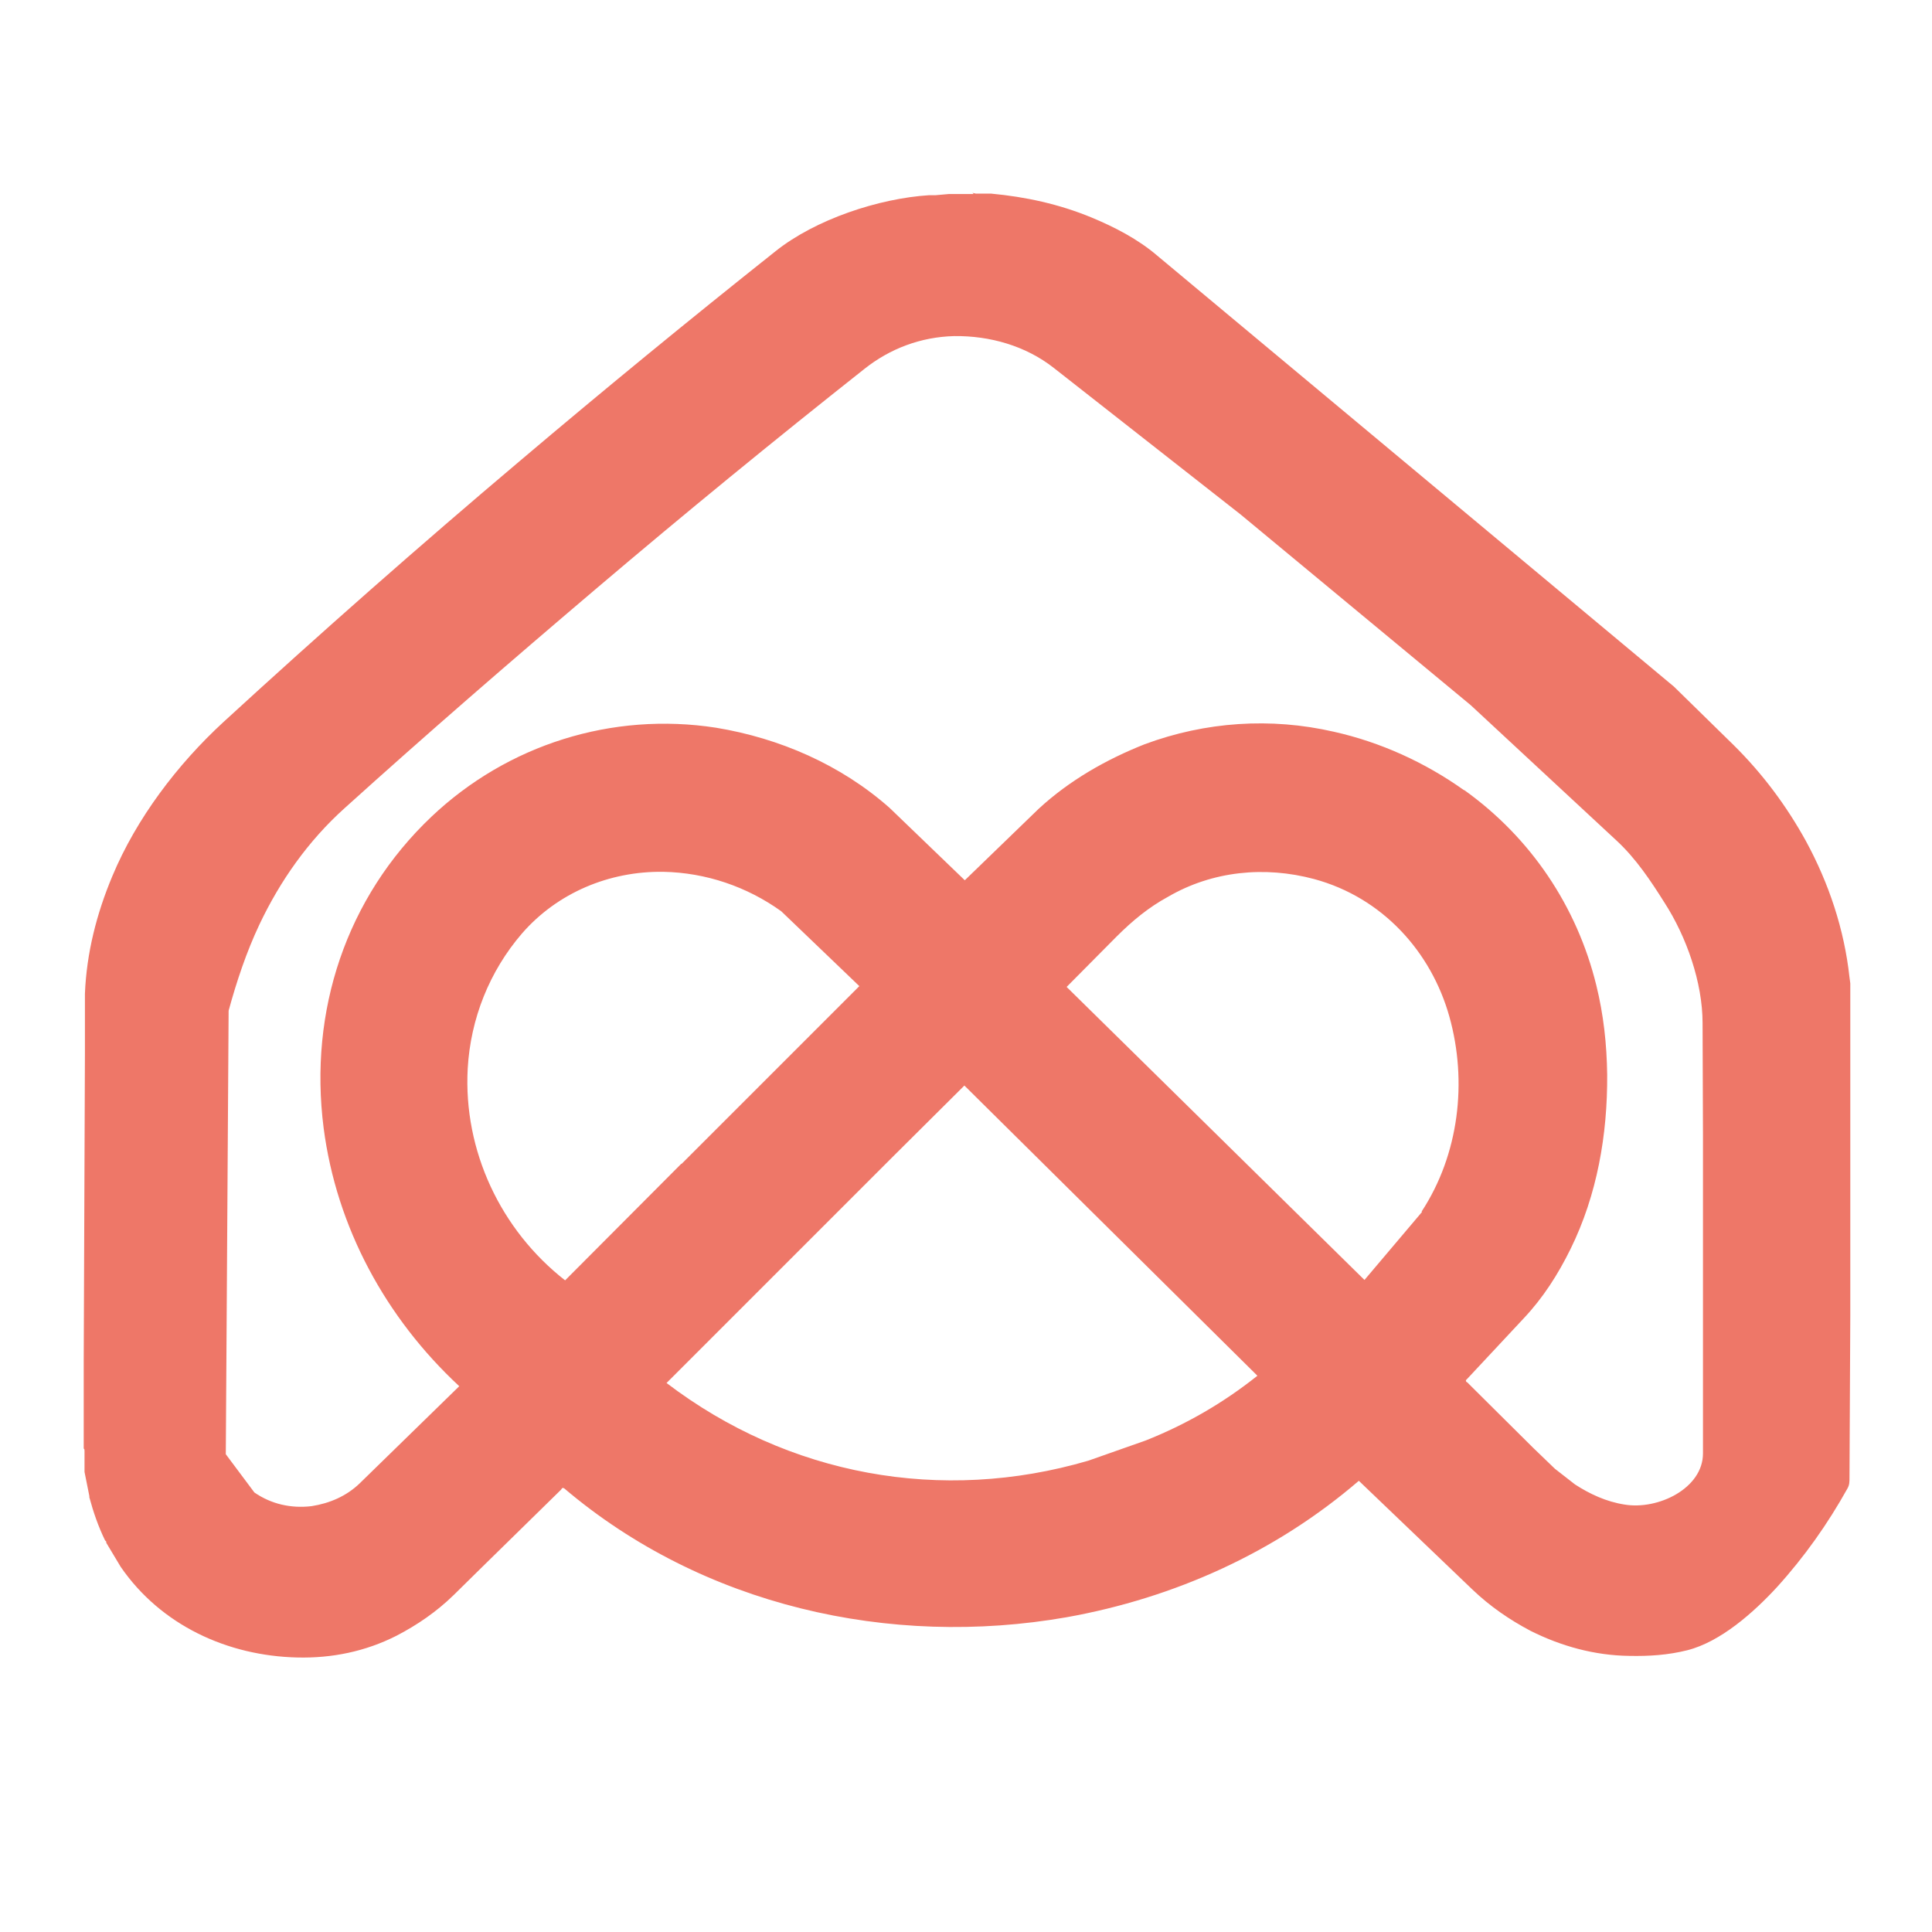
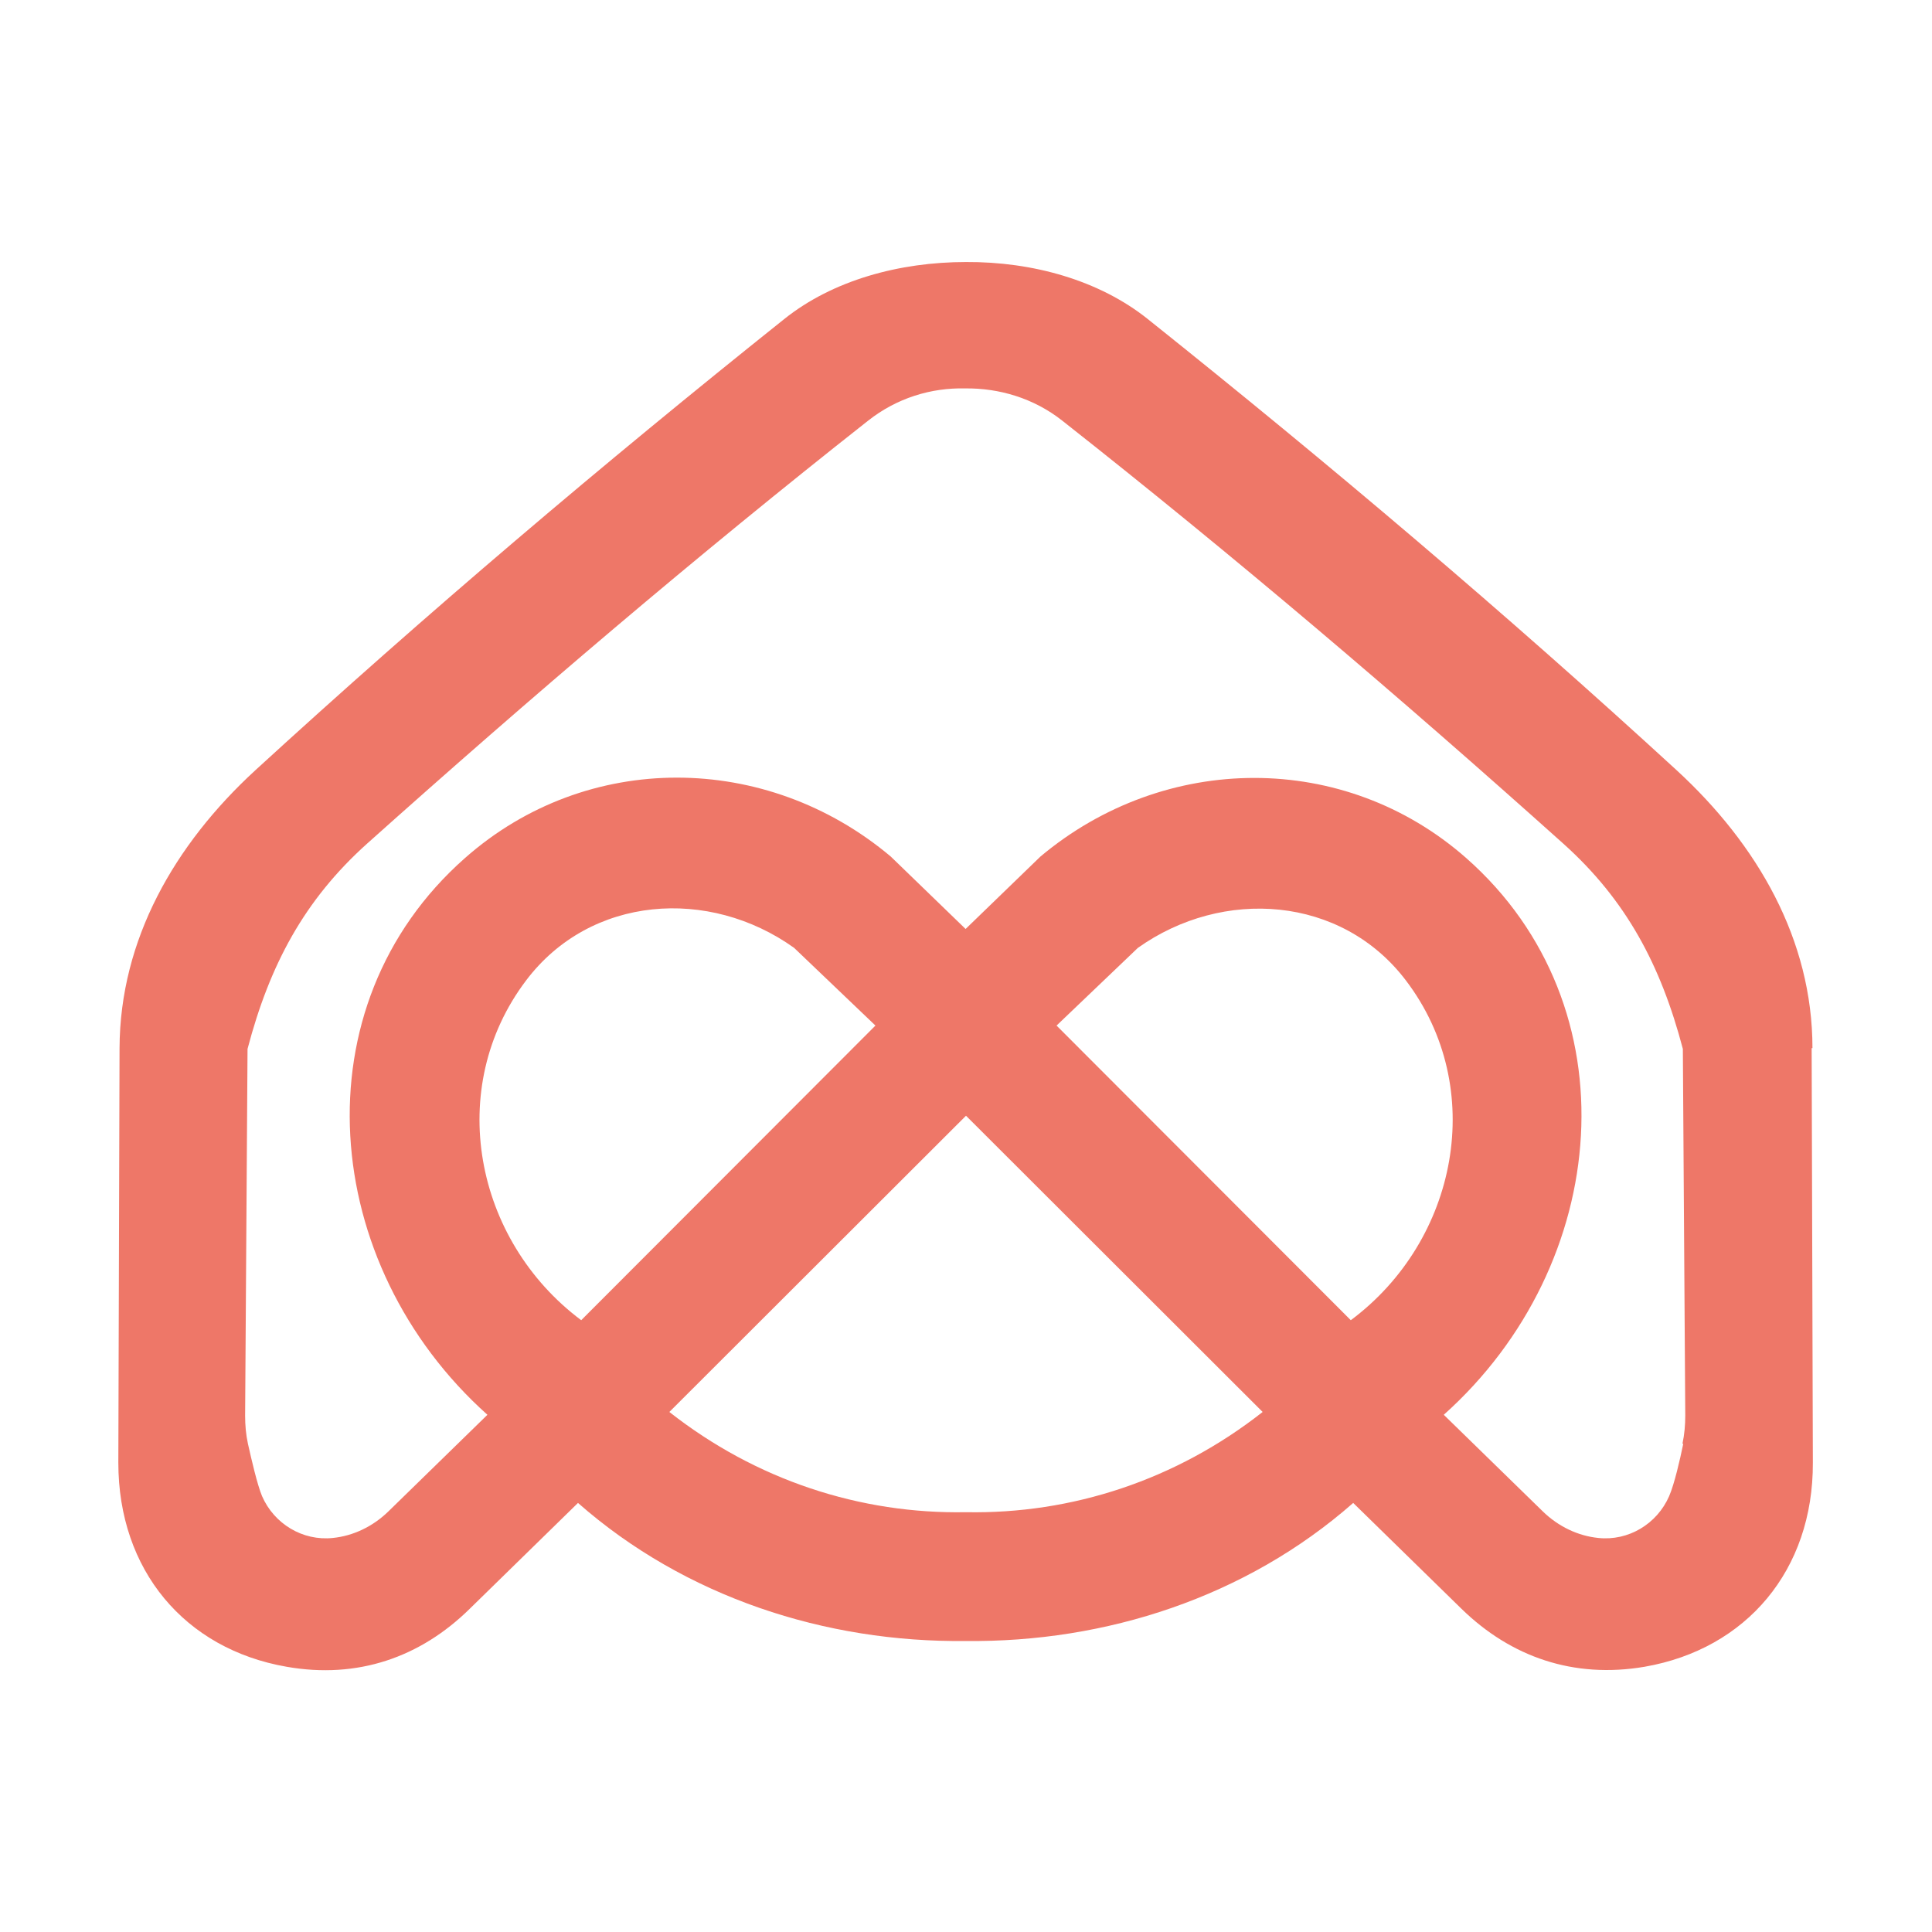
<svg xmlns="http://www.w3.org/2000/svg" id="Calque_1" data-name="Calque 1" viewBox="0 0 48 48">
  <defs>
    <style>
      .cls-1 {
        fill: #ee7768;
      }
    </style>
  </defs>
-   <path class="cls-1" d="M24.16,4.79l.08.02h.38c.86.08,1.69.26,2.49.59.58.24,1.16.54,1.64.95l12.84,10.71,1.47,1.44c.72.71,1.32,1.51,1.81,2.4.57,1.05.95,2.19,1.08,3.38l.02.15v8.27s-.02,4.01-.02,4.01c0,.11,0,.18-.05.27-.49.88-1.07,1.7-1.75,2.45-.58.63-1.4,1.36-2.23,1.57-.48.12-.95.15-1.44.14-.86-.01-1.69-.24-2.45-.62-.53-.28-1.01-.61-1.45-1.03l-2.82-2.7c-2.07,1.78-4.58,2.91-7.26,3.39-4.4.77-9.05-.29-12.48-3.2-.01-.01-.05-.02-.06,0l-.02.03-2.03,1.99-.64.63c-.42.41-.9.74-1.42,1.01-.77.39-1.6.56-2.46.54-1.74-.04-3.39-.8-4.39-2.25l-.36-.6v-.03s-.03-.03-.03-.03c-.17-.35-.29-.7-.39-1.07v-.03s-.12-.6-.12-.6v-.04s0-.03,0-.03v-.03s0-.03,0-.03v-.04s0-.04,0-.04v-.03s0-.03,0-.03v-.03s0-.04,0-.04v-.04s0-.14,0-.14c0-.03,0-.05-.02-.06v-2.17s.03-7.65.03-7.65v-1.48c.04-1.01.29-1.99.68-2.92.6-1.44,1.62-2.78,2.76-3.83,2.42-2.22,4.87-4.38,7.38-6.5,2.09-1.77,4.2-3.5,6.34-5.2.99-.79,2.56-1.31,3.81-1.39h.16s.34-.03.34-.03h.61ZM36.38,19.63c1.65,1.18,2.8,2.89,3.28,4.85.18.73.26,1.46.27,2.22.01,1.49-.25,2.99-.91,4.33-.31.63-.68,1.21-1.16,1.72l-1.41,1.51-.03.03s0,.03.01.04l.03.02.11.11,1.5,1.49.02.02.54.52.5.39c.37.24.78.43,1.23.5.83.14,1.95-.4,1.95-1.27v-1.72s0-3.08,0-3.08v-3.08s-.01-2.81-.01-2.81c0-1.01-.4-2.15-.95-3-.34-.54-.7-1.08-1.17-1.52l-3.64-3.38-5.72-4.74-4.64-3.64c-.7-.55-1.59-.8-2.47-.79-.83.02-1.6.31-2.24.82-2.25,1.78-4.45,3.58-6.64,5.44s-4.21,3.61-6.27,5.47c-.9.81-1.6,1.8-2.12,2.9-.32.68-.56,1.4-.76,2.13l-.07,11.02.71.95c.42.29.91.4,1.42.34.45-.07.87-.25,1.2-.57l2.47-2.41c-1.83-1.7-3.05-3.95-3.37-6.42-.37-2.9.56-5.72,2.68-7.73,1.89-1.79,4.49-2.61,7.07-2.21,1.58.26,3.1.92,4.31,1.99l1.87,1.8,1.84-1.78c.76-.7,1.67-1.22,2.63-1.6,1.51-.56,3.13-.67,4.7-.31,1.16.26,2.26.76,3.23,1.45ZM35.32,30.1c.93-1.42,1.14-3.23.69-4.84s-1.66-2.96-3.36-3.42c-1.23-.33-2.53-.2-3.63.44-.48.26-.89.6-1.28.99l-1.24,1.25,7.4,7.28,1.43-1.69ZM16.93,28.92l4.42-4.42-1.94-1.86c-.85-.61-1.87-.96-2.93-.98-1.34-.02-2.63.52-3.51,1.53-.81.94-1.28,2.12-1.35,3.36-.11,2.04.82,4.01,2.42,5.26l2.89-2.9ZM27.04,36.29l1.42-.5c1.01-.4,1.94-.94,2.78-1.61l-7.28-7.21-1.84,1.83-3,3-2.56,2.56c3.02,2.3,6.83,3,10.48,1.93Z" />
+   <path class="cls-1" d="M45.03,26.04c0-2.7-1.37-5.06-3.37-6.9-4.26-3.91-8.62-7.6-13.14-11.21-1.21-.97-2.87-1.43-4.52-1.42h0c-1.65,0-3.31.45-4.52,1.42-4.52,3.61-8.87,7.3-13.14,11.21-2,1.84-3.36,4.2-3.37,6.9l-.03,10.3c0,2.67,1.65,4.63,4.18,5.07,1.76.31,3.32-.23,4.55-1.44l2.69-2.63c2.66,2.34,6.15,3.47,9.63,3.43h0c3.48.04,6.97-1.09,9.63-3.43l2.69,2.63c1.23,1.2,2.79,1.74,4.55,1.44,2.53-.44,4.19-2.4,4.18-5.07l-.03-10.3ZM13.07,24.36c1.6-2.12,4.55-2.32,6.66-.81l2.02,1.93-7.31,7.32c-2.66-1.99-3.39-5.77-1.37-8.44ZM24,37.57c-2.63.05-5.22-.8-7.37-2.49l7.37-7.36h0s0,0,0,0l7.37,7.36c-2.15,1.69-4.74,2.54-7.37,2.49ZM33.56,32.8l-7.31-7.32,2.02-1.93c2.11-1.5,5.06-1.3,6.66.81,2.03,2.67,1.29,6.46-1.37,8.44ZM41.82,35.87c-.08.39-.22,1-.35,1.3-.3.69-1.01,1.12-1.76,1.04-.5-.05-.99-.28-1.38-.66l-2.46-2.4c4.17-3.73,4.73-10.15.56-13.83-3.03-2.67-7.49-2.63-10.58-.04l-1.86,1.8h0s0,0,0,0h0s-1.86-1.8-1.86-1.8c-3.09-2.6-7.55-2.64-10.58.04-4.17,3.68-3.61,10.1.56,13.83l-2.46,2.4c-.39.38-.88.61-1.38.66-.75.08-1.46-.35-1.76-1.04-.12-.29-.26-.9-.35-1.3-.05-.23-.07-.46-.07-.7l.06-9.11c.55-2.09,1.41-3.7,2.97-5.1,4.07-3.64,8.16-7.13,12.45-10.51.71-.56,1.56-.82,2.41-.8h0c.84-.01,1.7.24,2.41.8,4.29,3.38,8.39,6.87,12.45,10.51,1.56,1.4,2.42,3.01,2.97,5.1l.06,9.11c0,.23-.02.47-.07.7Z" />
</svg>
